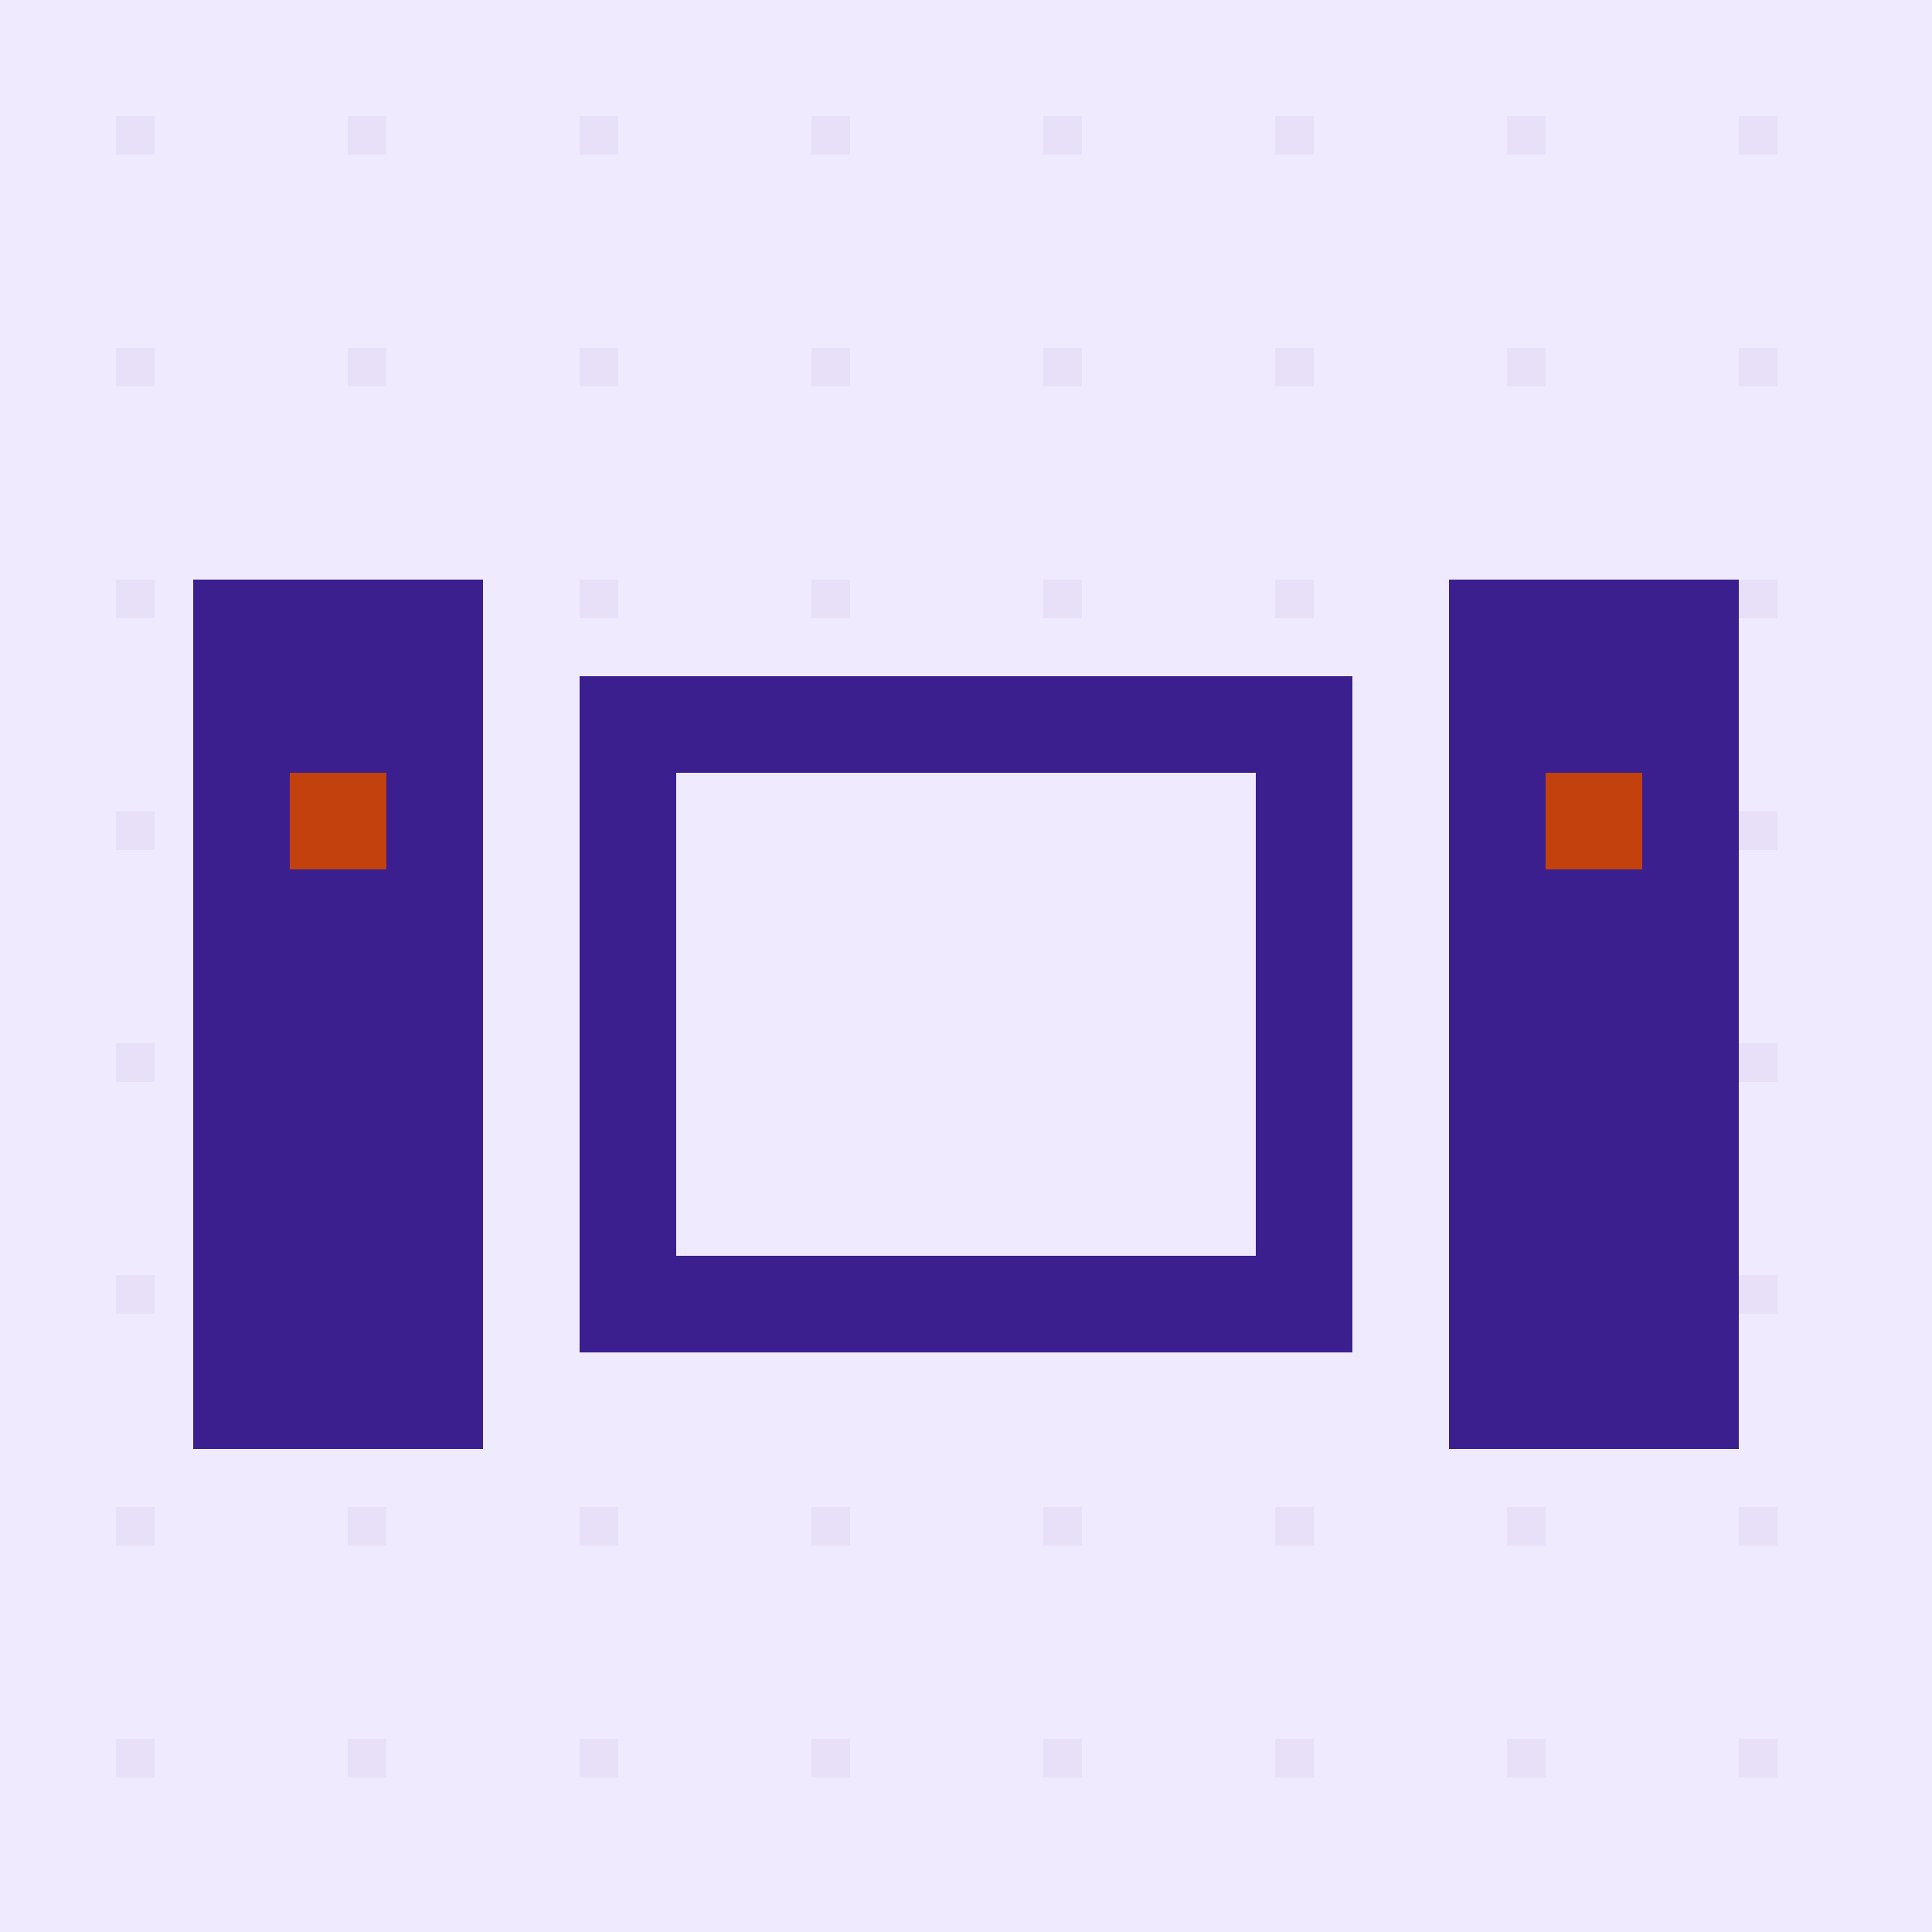
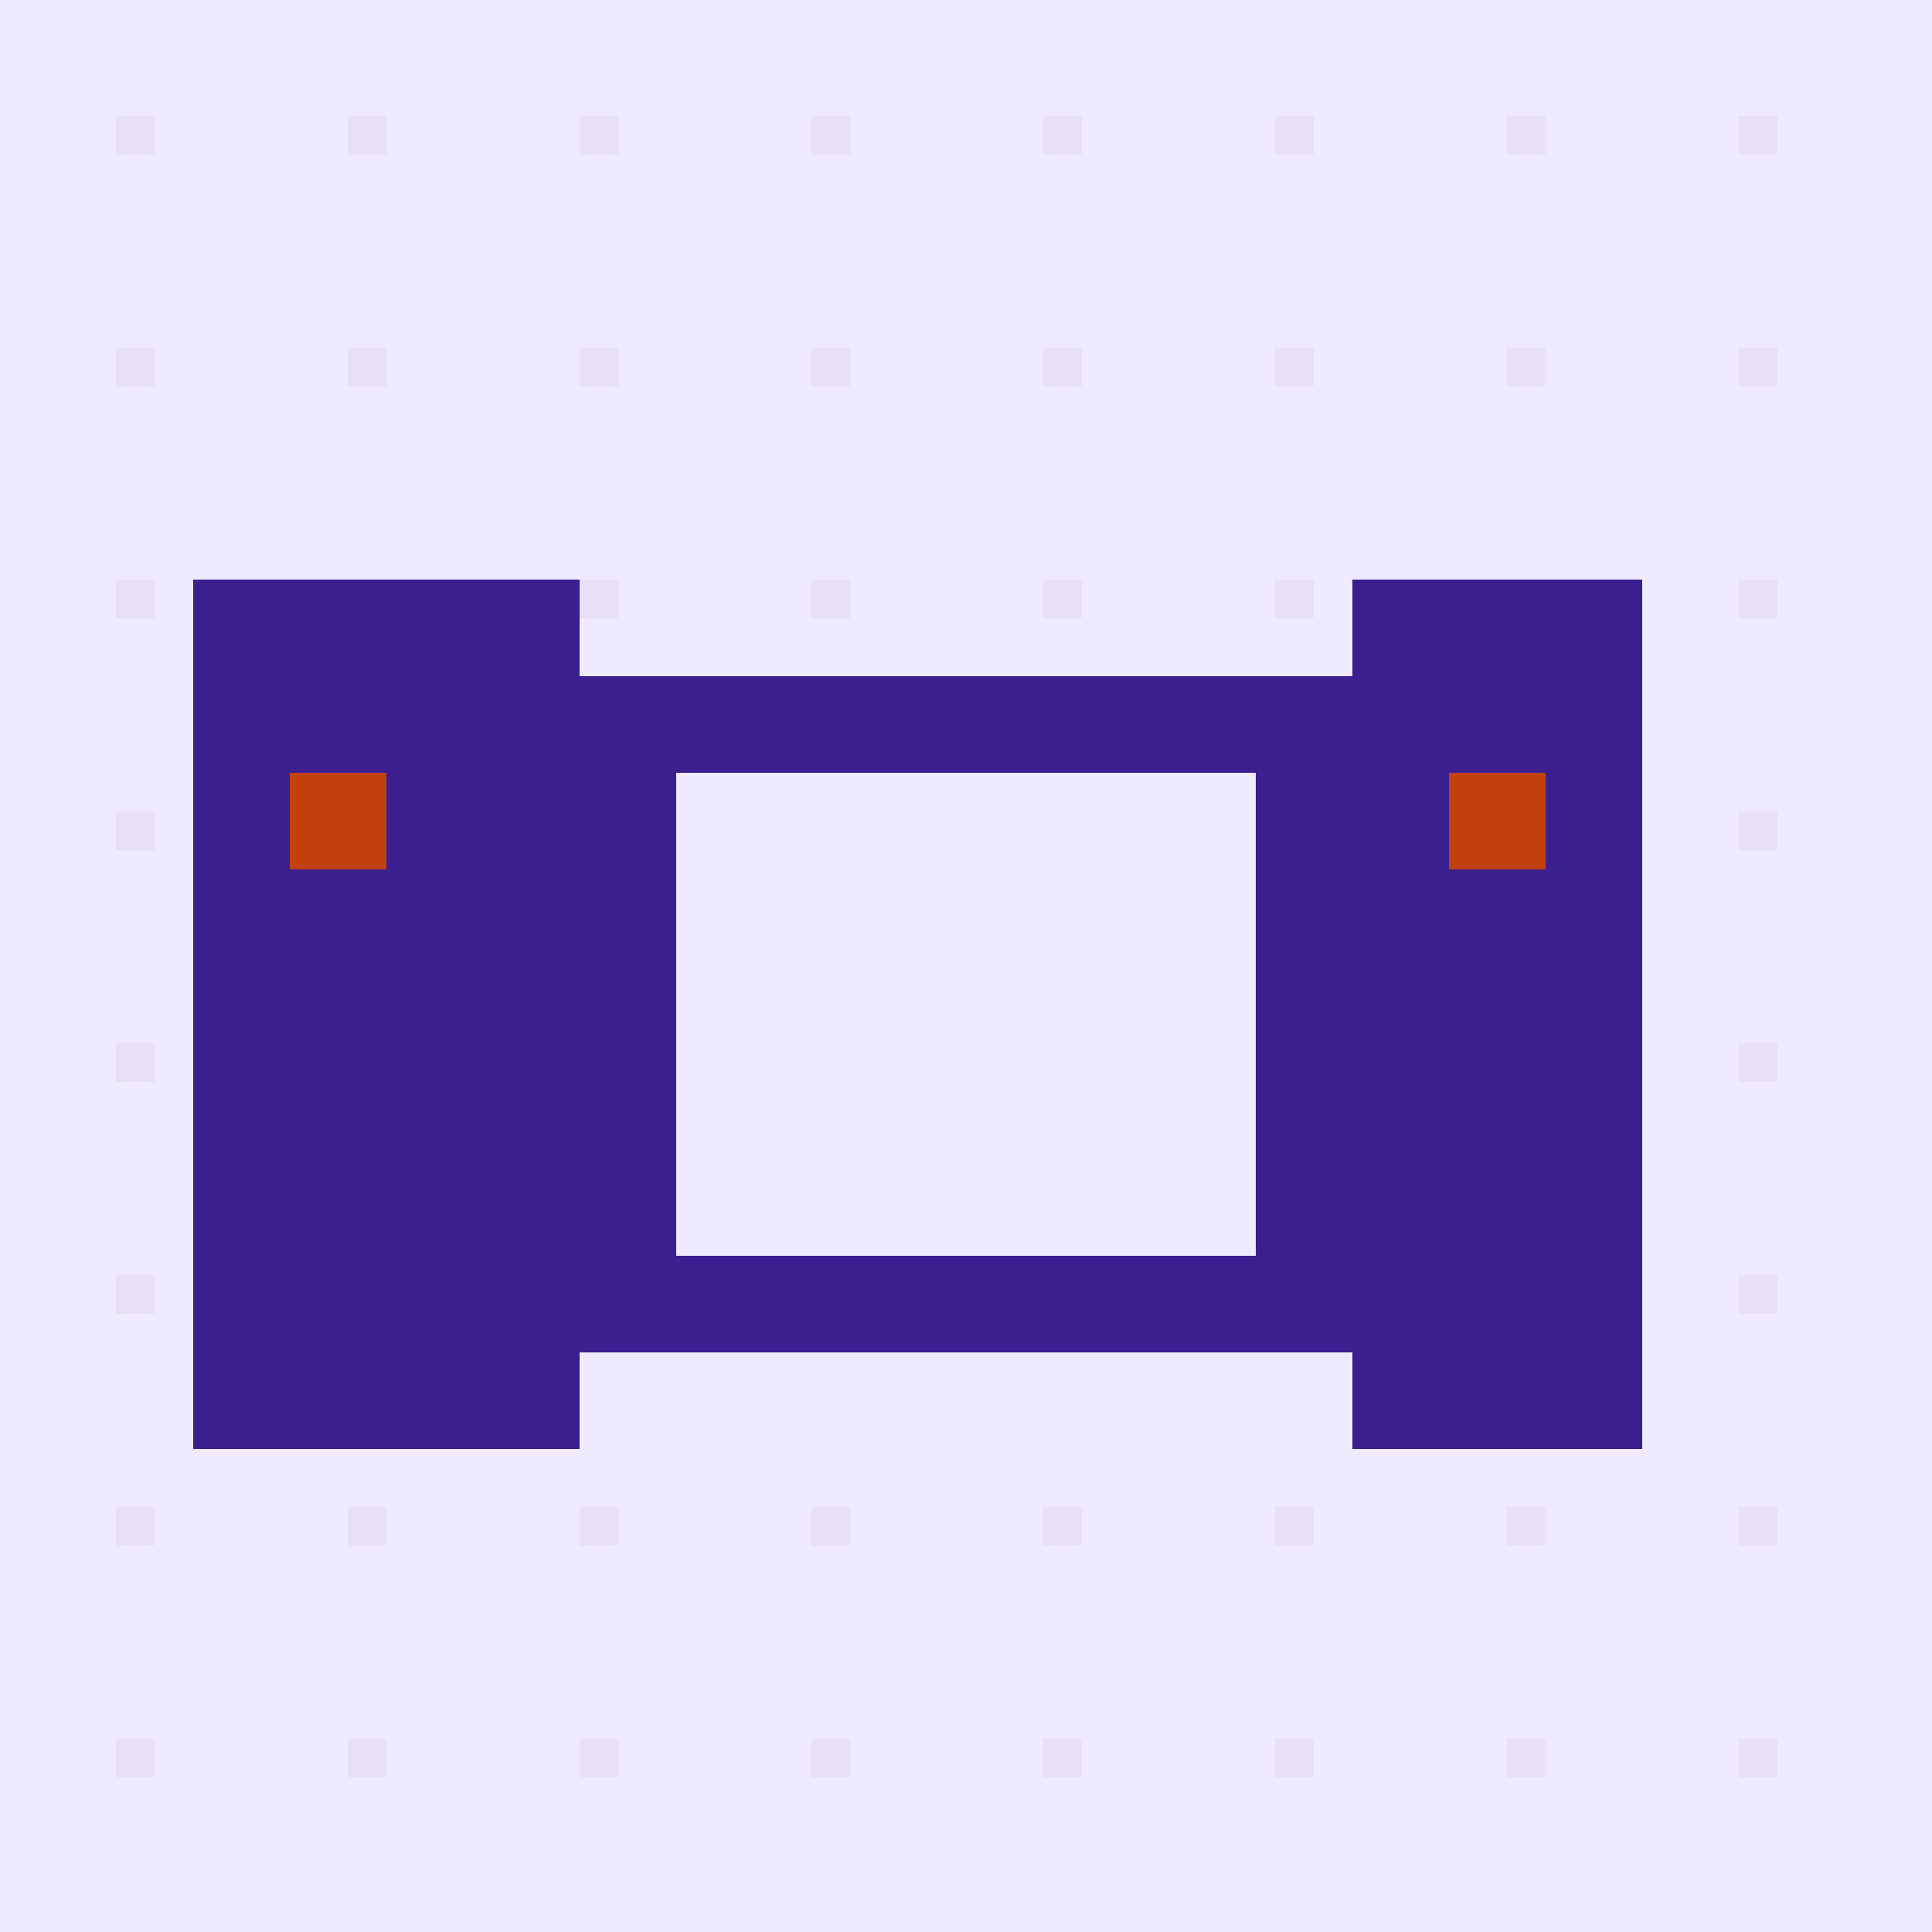
<svg xmlns="http://www.w3.org/2000/svg" width="200" height="200" viewBox="0 0 200 200" shape-rendering="crispEdges">
  <rect width="200" height="200" fill="#efeafd" />
  <rect x="12" y="12" width="4" height="4" fill="#3b1f8e" opacity="0.05" />
  <rect x="36" y="12" width="4" height="4" fill="#3b1f8e" opacity="0.05" />
  <rect x="60" y="12" width="4" height="4" fill="#3b1f8e" opacity="0.05" />
  <rect x="84" y="12" width="4" height="4" fill="#3b1f8e" opacity="0.05" />
  <rect x="108" y="12" width="4" height="4" fill="#3b1f8e" opacity="0.05" />
  <rect x="132" y="12" width="4" height="4" fill="#3b1f8e" opacity="0.05" />
  <rect x="156" y="12" width="4" height="4" fill="#3b1f8e" opacity="0.05" />
  <rect x="180" y="12" width="4" height="4" fill="#3b1f8e" opacity="0.05" />
  <rect x="12" y="36" width="4" height="4" fill="#3b1f8e" opacity="0.05" />
  <rect x="36" y="36" width="4" height="4" fill="#3b1f8e" opacity="0.05" />
  <rect x="60" y="36" width="4" height="4" fill="#3b1f8e" opacity="0.05" />
  <rect x="84" y="36" width="4" height="4" fill="#3b1f8e" opacity="0.05" />
  <rect x="108" y="36" width="4" height="4" fill="#3b1f8e" opacity="0.05" />
  <rect x="132" y="36" width="4" height="4" fill="#3b1f8e" opacity="0.05" />
  <rect x="156" y="36" width="4" height="4" fill="#3b1f8e" opacity="0.05" />
  <rect x="180" y="36" width="4" height="4" fill="#3b1f8e" opacity="0.05" />
  <rect x="12" y="60" width="4" height="4" fill="#3b1f8e" opacity="0.05" />
  <rect x="36" y="60" width="4" height="4" fill="#3b1f8e" opacity="0.05" />
  <rect x="60" y="60" width="4" height="4" fill="#3b1f8e" opacity="0.05" />
  <rect x="84" y="60" width="4" height="4" fill="#3b1f8e" opacity="0.05" />
  <rect x="108" y="60" width="4" height="4" fill="#3b1f8e" opacity="0.05" />
  <rect x="132" y="60" width="4" height="4" fill="#3b1f8e" opacity="0.05" />
  <rect x="156" y="60" width="4" height="4" fill="#3b1f8e" opacity="0.05" />
  <rect x="180" y="60" width="4" height="4" fill="#3b1f8e" opacity="0.05" />
  <rect x="12" y="84" width="4" height="4" fill="#3b1f8e" opacity="0.05" />
  <rect x="36" y="84" width="4" height="4" fill="#3b1f8e" opacity="0.05" />
  <rect x="60" y="84" width="4" height="4" fill="#3b1f8e" opacity="0.05" />
  <rect x="84" y="84" width="4" height="4" fill="#3b1f8e" opacity="0.05" />
  <rect x="108" y="84" width="4" height="4" fill="#3b1f8e" opacity="0.05" />
  <rect x="132" y="84" width="4" height="4" fill="#3b1f8e" opacity="0.05" />
  <rect x="156" y="84" width="4" height="4" fill="#3b1f8e" opacity="0.05" />
  <rect x="180" y="84" width="4" height="4" fill="#3b1f8e" opacity="0.05" />
  <rect x="12" y="108" width="4" height="4" fill="#3b1f8e" opacity="0.05" />
  <rect x="36" y="108" width="4" height="4" fill="#3b1f8e" opacity="0.05" />
  <rect x="60" y="108" width="4" height="4" fill="#3b1f8e" opacity="0.05" />
  <rect x="84" y="108" width="4" height="4" fill="#3b1f8e" opacity="0.05" />
  <rect x="108" y="108" width="4" height="4" fill="#3b1f8e" opacity="0.05" />
  <rect x="132" y="108" width="4" height="4" fill="#3b1f8e" opacity="0.05" />
  <rect x="156" y="108" width="4" height="4" fill="#3b1f8e" opacity="0.05" />
  <rect x="180" y="108" width="4" height="4" fill="#3b1f8e" opacity="0.05" />
  <rect x="12" y="132" width="4" height="4" fill="#3b1f8e" opacity="0.05" />
  <rect x="36" y="132" width="4" height="4" fill="#3b1f8e" opacity="0.05" />
  <rect x="60" y="132" width="4" height="4" fill="#3b1f8e" opacity="0.05" />
  <rect x="84" y="132" width="4" height="4" fill="#3b1f8e" opacity="0.05" />
  <rect x="108" y="132" width="4" height="4" fill="#3b1f8e" opacity="0.05" />
  <rect x="132" y="132" width="4" height="4" fill="#3b1f8e" opacity="0.05" />
  <rect x="156" y="132" width="4" height="4" fill="#3b1f8e" opacity="0.05" />
  <rect x="180" y="132" width="4" height="4" fill="#3b1f8e" opacity="0.05" />
  <rect x="12" y="156" width="4" height="4" fill="#3b1f8e" opacity="0.05" />
  <rect x="36" y="156" width="4" height="4" fill="#3b1f8e" opacity="0.05" />
  <rect x="60" y="156" width="4" height="4" fill="#3b1f8e" opacity="0.05" />
  <rect x="84" y="156" width="4" height="4" fill="#3b1f8e" opacity="0.05" />
  <rect x="108" y="156" width="4" height="4" fill="#3b1f8e" opacity="0.05" />
  <rect x="132" y="156" width="4" height="4" fill="#3b1f8e" opacity="0.05" />
  <rect x="156" y="156" width="4" height="4" fill="#3b1f8e" opacity="0.05" />
  <rect x="180" y="156" width="4" height="4" fill="#3b1f8e" opacity="0.05" />
  <rect x="12" y="180" width="4" height="4" fill="#3b1f8e" opacity="0.05" />
  <rect x="36" y="180" width="4" height="4" fill="#3b1f8e" opacity="0.05" />
  <rect x="60" y="180" width="4" height="4" fill="#3b1f8e" opacity="0.05" />
  <rect x="84" y="180" width="4" height="4" fill="#3b1f8e" opacity="0.05" />
  <rect x="108" y="180" width="4" height="4" fill="#3b1f8e" opacity="0.05" />
  <rect x="132" y="180" width="4" height="4" fill="#3b1f8e" opacity="0.05" />
  <rect x="156" y="180" width="4" height="4" fill="#3b1f8e" opacity="0.05" />
  <rect x="180" y="180" width="4" height="4" fill="#3b1f8e" opacity="0.05" />
  <rect x="20" y="60" width="10" height="10" fill="#3b1f8e" />
  <rect x="30" y="60" width="10" height="10" fill="#3b1f8e" />
  <rect x="40" y="60" width="10" height="10" fill="#3b1f8e" />
+   <rect x="50" y="60" width="10" height="10" fill="#3b1f8e" />
+   <rect x="140" y="60" width="10" height="10" fill="#3b1f8e" />
  <rect x="150" y="60" width="10" height="10" fill="#3b1f8e" />
  <rect x="160" y="60" width="10" height="10" fill="#3b1f8e" />
-   <rect x="170" y="60" width="10" height="10" fill="#3b1f8e" />
  <rect x="20" y="70" width="10" height="10" fill="#3b1f8e" />
  <rect x="30" y="70" width="10" height="10" fill="#3b1f8e" />
  <rect x="40" y="70" width="10" height="10" fill="#3b1f8e" />
+   <rect x="50" y="70" width="10" height="10" fill="#3b1f8e" />
  <rect x="60" y="70" width="10" height="10" fill="#3b1f8e" />
  <rect x="70" y="70" width="10" height="10" fill="#3b1f8e" />
  <rect x="80" y="70" width="10" height="10" fill="#3b1f8e" />
  <rect x="90" y="70" width="10" height="10" fill="#3b1f8e" />
  <rect x="100" y="70" width="10" height="10" fill="#3b1f8e" />
  <rect x="110" y="70" width="10" height="10" fill="#3b1f8e" />
  <rect x="120" y="70" width="10" height="10" fill="#3b1f8e" />
  <rect x="130" y="70" width="10" height="10" fill="#3b1f8e" />
+   <rect x="140" y="70" width="10" height="10" fill="#3b1f8e" />
  <rect x="150" y="70" width="10" height="10" fill="#3b1f8e" />
  <rect x="160" y="70" width="10" height="10" fill="#3b1f8e" />
-   <rect x="170" y="70" width="10" height="10" fill="#3b1f8e" />
  <rect x="20" y="80" width="10" height="10" fill="#3b1f8e" />
  <rect x="30" y="80" width="10" height="10" fill="#3b1f8e" />
  <rect x="40" y="80" width="10" height="10" fill="#3b1f8e" />
+   <rect x="50" y="80" width="10" height="10" fill="#3b1f8e" />
  <rect x="60" y="80" width="10" height="10" fill="#3b1f8e" />
  <rect x="70" y="80" width="10" height="10" fill="#3b1f8e" />
  <rect x="80" y="80" width="10" height="10" fill="#3b1f8e" />
  <rect x="90" y="80" width="10" height="10" fill="#3b1f8e" />
  <rect x="100" y="80" width="10" height="10" fill="#3b1f8e" />
  <rect x="110" y="80" width="10" height="10" fill="#3b1f8e" />
  <rect x="120" y="80" width="10" height="10" fill="#3b1f8e" />
  <rect x="130" y="80" width="10" height="10" fill="#3b1f8e" />
+   <rect x="140" y="80" width="10" height="10" fill="#3b1f8e" />
  <rect x="150" y="80" width="10" height="10" fill="#3b1f8e" />
  <rect x="160" y="80" width="10" height="10" fill="#3b1f8e" />
-   <rect x="170" y="80" width="10" height="10" fill="#3b1f8e" />
  <rect x="20" y="90" width="10" height="10" fill="#3b1f8e" />
  <rect x="30" y="90" width="10" height="10" fill="#3b1f8e" />
  <rect x="40" y="90" width="10" height="10" fill="#3b1f8e" />
+   <rect x="50" y="90" width="10" height="10" fill="#3b1f8e" />
  <rect x="60" y="90" width="10" height="10" fill="#3b1f8e" />
  <rect x="70" y="90" width="10" height="10" fill="#3b1f8e" />
  <rect x="80" y="90" width="10" height="10" fill="#3b1f8e" />
  <rect x="90" y="90" width="10" height="10" fill="#3b1f8e" />
  <rect x="100" y="90" width="10" height="10" fill="#3b1f8e" />
  <rect x="110" y="90" width="10" height="10" fill="#3b1f8e" />
  <rect x="120" y="90" width="10" height="10" fill="#3b1f8e" />
  <rect x="130" y="90" width="10" height="10" fill="#3b1f8e" />
+   <rect x="140" y="90" width="10" height="10" fill="#3b1f8e" />
  <rect x="150" y="90" width="10" height="10" fill="#3b1f8e" />
  <rect x="160" y="90" width="10" height="10" fill="#3b1f8e" />
-   <rect x="170" y="90" width="10" height="10" fill="#3b1f8e" />
  <rect x="20" y="100" width="10" height="10" fill="#3b1f8e" />
  <rect x="30" y="100" width="10" height="10" fill="#3b1f8e" />
  <rect x="40" y="100" width="10" height="10" fill="#3b1f8e" />
+   <rect x="50" y="100" width="10" height="10" fill="#3b1f8e" />
  <rect x="60" y="100" width="10" height="10" fill="#3b1f8e" />
  <rect x="70" y="100" width="10" height="10" fill="#3b1f8e" />
  <rect x="80" y="100" width="10" height="10" fill="#3b1f8e" />
  <rect x="90" y="100" width="10" height="10" fill="#3b1f8e" />
  <rect x="100" y="100" width="10" height="10" fill="#3b1f8e" />
  <rect x="110" y="100" width="10" height="10" fill="#3b1f8e" />
  <rect x="120" y="100" width="10" height="10" fill="#3b1f8e" />
  <rect x="130" y="100" width="10" height="10" fill="#3b1f8e" />
+   <rect x="140" y="100" width="10" height="10" fill="#3b1f8e" />
  <rect x="150" y="100" width="10" height="10" fill="#3b1f8e" />
  <rect x="160" y="100" width="10" height="10" fill="#3b1f8e" />
-   <rect x="170" y="100" width="10" height="10" fill="#3b1f8e" />
  <rect x="20" y="110" width="10" height="10" fill="#3b1f8e" />
  <rect x="30" y="110" width="10" height="10" fill="#3b1f8e" />
  <rect x="40" y="110" width="10" height="10" fill="#3b1f8e" />
+   <rect x="50" y="110" width="10" height="10" fill="#3b1f8e" />
  <rect x="60" y="110" width="10" height="10" fill="#3b1f8e" />
  <rect x="70" y="110" width="10" height="10" fill="#3b1f8e" />
  <rect x="80" y="110" width="10" height="10" fill="#3b1f8e" />
  <rect x="90" y="110" width="10" height="10" fill="#3b1f8e" />
  <rect x="100" y="110" width="10" height="10" fill="#3b1f8e" />
  <rect x="110" y="110" width="10" height="10" fill="#3b1f8e" />
  <rect x="120" y="110" width="10" height="10" fill="#3b1f8e" />
  <rect x="130" y="110" width="10" height="10" fill="#3b1f8e" />
+   <rect x="140" y="110" width="10" height="10" fill="#3b1f8e" />
  <rect x="150" y="110" width="10" height="10" fill="#3b1f8e" />
  <rect x="160" y="110" width="10" height="10" fill="#3b1f8e" />
-   <rect x="170" y="110" width="10" height="10" fill="#3b1f8e" />
  <rect x="20" y="120" width="10" height="10" fill="#3b1f8e" />
  <rect x="30" y="120" width="10" height="10" fill="#3b1f8e" />
  <rect x="40" y="120" width="10" height="10" fill="#3b1f8e" />
+   <rect x="50" y="120" width="10" height="10" fill="#3b1f8e" />
  <rect x="60" y="120" width="10" height="10" fill="#3b1f8e" />
  <rect x="70" y="120" width="10" height="10" fill="#3b1f8e" />
  <rect x="80" y="120" width="10" height="10" fill="#3b1f8e" />
  <rect x="90" y="120" width="10" height="10" fill="#3b1f8e" />
  <rect x="100" y="120" width="10" height="10" fill="#3b1f8e" />
  <rect x="110" y="120" width="10" height="10" fill="#3b1f8e" />
  <rect x="120" y="120" width="10" height="10" fill="#3b1f8e" />
  <rect x="130" y="120" width="10" height="10" fill="#3b1f8e" />
+   <rect x="140" y="120" width="10" height="10" fill="#3b1f8e" />
  <rect x="150" y="120" width="10" height="10" fill="#3b1f8e" />
  <rect x="160" y="120" width="10" height="10" fill="#3b1f8e" />
-   <rect x="170" y="120" width="10" height="10" fill="#3b1f8e" />
  <rect x="20" y="130" width="10" height="10" fill="#3b1f8e" />
  <rect x="30" y="130" width="10" height="10" fill="#3b1f8e" />
  <rect x="40" y="130" width="10" height="10" fill="#3b1f8e" />
+   <rect x="50" y="130" width="10" height="10" fill="#3b1f8e" />
  <rect x="60" y="130" width="10" height="10" fill="#3b1f8e" />
  <rect x="70" y="130" width="10" height="10" fill="#3b1f8e" />
  <rect x="80" y="130" width="10" height="10" fill="#3b1f8e" />
  <rect x="90" y="130" width="10" height="10" fill="#3b1f8e" />
  <rect x="100" y="130" width="10" height="10" fill="#3b1f8e" />
  <rect x="110" y="130" width="10" height="10" fill="#3b1f8e" />
  <rect x="120" y="130" width="10" height="10" fill="#3b1f8e" />
  <rect x="130" y="130" width="10" height="10" fill="#3b1f8e" />
+   <rect x="140" y="130" width="10" height="10" fill="#3b1f8e" />
  <rect x="150" y="130" width="10" height="10" fill="#3b1f8e" />
  <rect x="160" y="130" width="10" height="10" fill="#3b1f8e" />
-   <rect x="170" y="130" width="10" height="10" fill="#3b1f8e" />
  <rect x="20" y="140" width="10" height="10" fill="#3b1f8e" />
  <rect x="30" y="140" width="10" height="10" fill="#3b1f8e" />
  <rect x="40" y="140" width="10" height="10" fill="#3b1f8e" />
+   <rect x="50" y="140" width="10" height="10" fill="#3b1f8e" />
+   <rect x="140" y="140" width="10" height="10" fill="#3b1f8e" />
  <rect x="150" y="140" width="10" height="10" fill="#3b1f8e" />
  <rect x="160" y="140" width="10" height="10" fill="#3b1f8e" />
-   <rect x="170" y="140" width="10" height="10" fill="#3b1f8e" />
  <rect x="70" y="80" width="10" height="10" fill="#efeafd" />
  <rect x="80" y="80" width="10" height="10" fill="#efeafd" />
  <rect x="90" y="80" width="10" height="10" fill="#efeafd" />
  <rect x="100" y="80" width="10" height="10" fill="#efeafd" />
  <rect x="110" y="80" width="10" height="10" fill="#efeafd" />
  <rect x="120" y="80" width="10" height="10" fill="#efeafd" />
  <rect x="70" y="90" width="10" height="10" fill="#efeafd" />
  <rect x="80" y="90" width="10" height="10" fill="#efeafd" />
  <rect x="90" y="90" width="10" height="10" fill="#efeafd" />
  <rect x="100" y="90" width="10" height="10" fill="#efeafd" />
  <rect x="110" y="90" width="10" height="10" fill="#efeafd" />
  <rect x="120" y="90" width="10" height="10" fill="#efeafd" />
  <rect x="70" y="100" width="10" height="10" fill="#efeafd" />
  <rect x="80" y="100" width="10" height="10" fill="#efeafd" />
  <rect x="90" y="100" width="10" height="10" fill="#efeafd" />
  <rect x="100" y="100" width="10" height="10" fill="#efeafd" />
  <rect x="110" y="100" width="10" height="10" fill="#efeafd" />
  <rect x="120" y="100" width="10" height="10" fill="#efeafd" />
  <rect x="70" y="110" width="10" height="10" fill="#efeafd" />
  <rect x="80" y="110" width="10" height="10" fill="#efeafd" />
  <rect x="90" y="110" width="10" height="10" fill="#efeafd" />
  <rect x="100" y="110" width="10" height="10" fill="#efeafd" />
  <rect x="110" y="110" width="10" height="10" fill="#efeafd" />
  <rect x="120" y="110" width="10" height="10" fill="#efeafd" />
  <rect x="70" y="120" width="10" height="10" fill="#efeafd" />
  <rect x="80" y="120" width="10" height="10" fill="#efeafd" />
  <rect x="90" y="120" width="10" height="10" fill="#efeafd" />
  <rect x="100" y="120" width="10" height="10" fill="#efeafd" />
  <rect x="110" y="120" width="10" height="10" fill="#efeafd" />
  <rect x="120" y="120" width="10" height="10" fill="#efeafd" />
  <rect x="30" y="80" width="10" height="10" fill="#c2410c" />
-   <rect x="160" y="80" width="10" height="10" fill="#c2410c" />
+   <rect x="150" y="80" width="10" height="10" fill="#c2410c" />
</svg>
